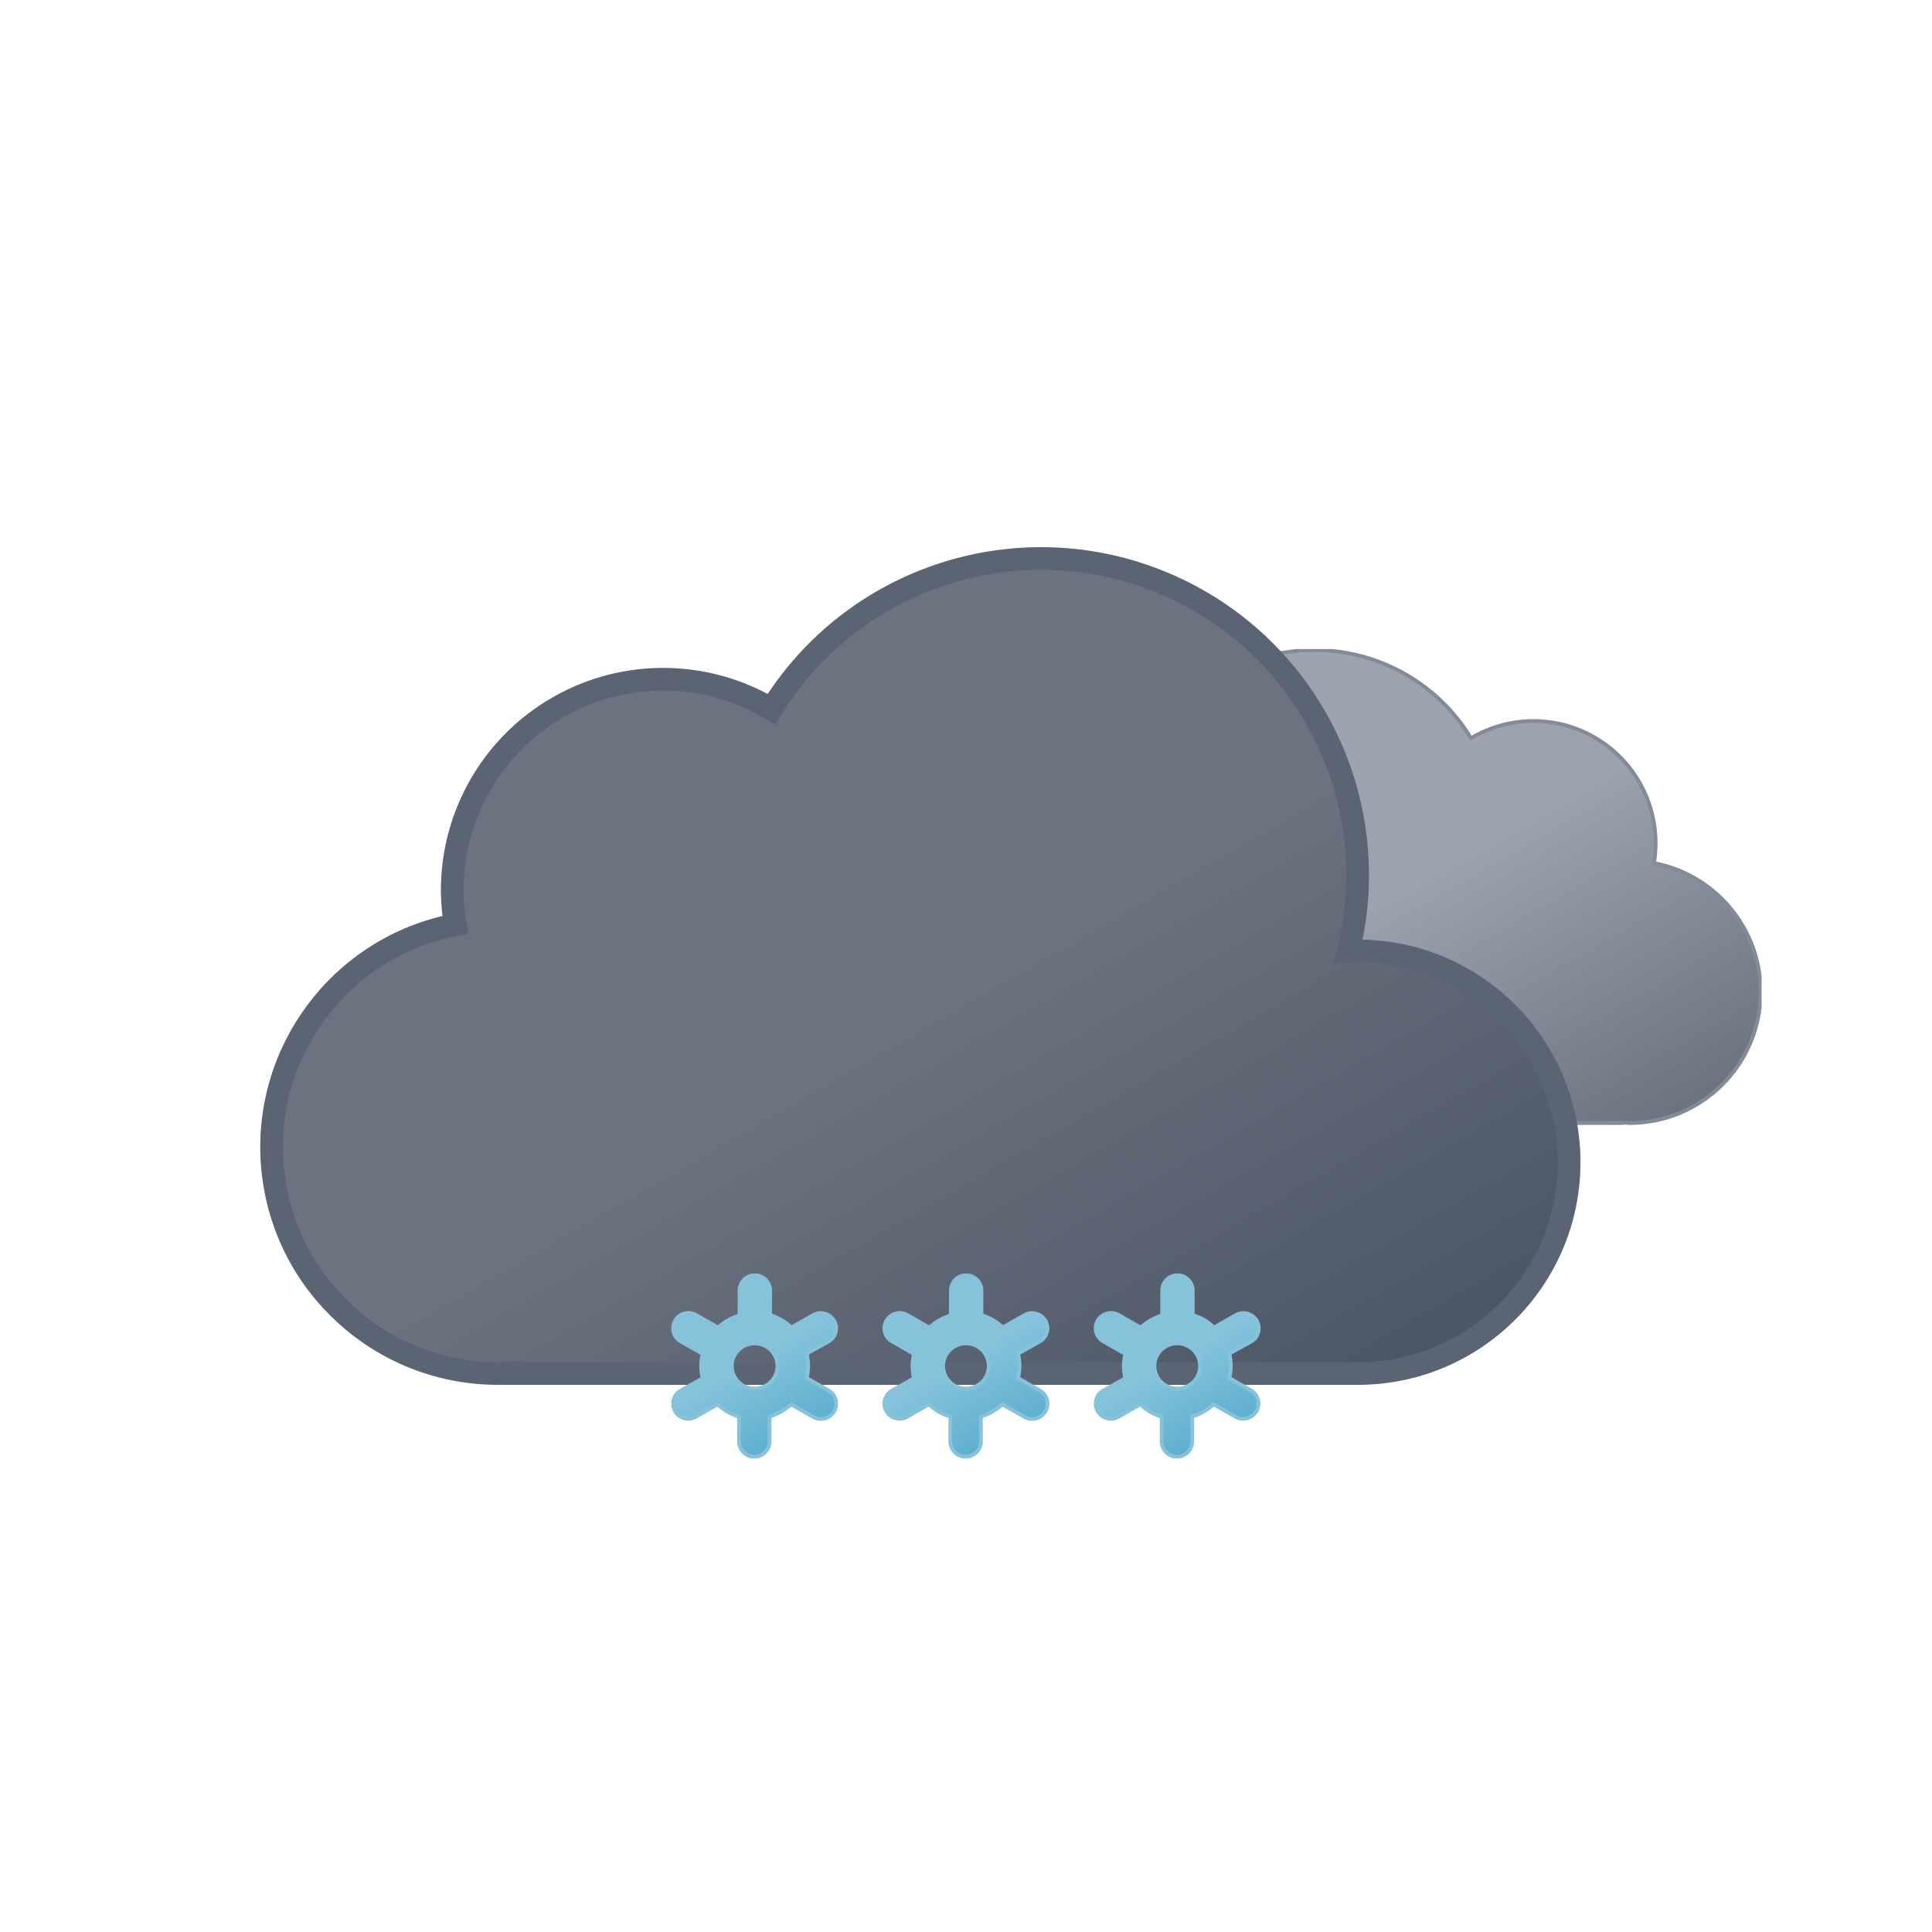
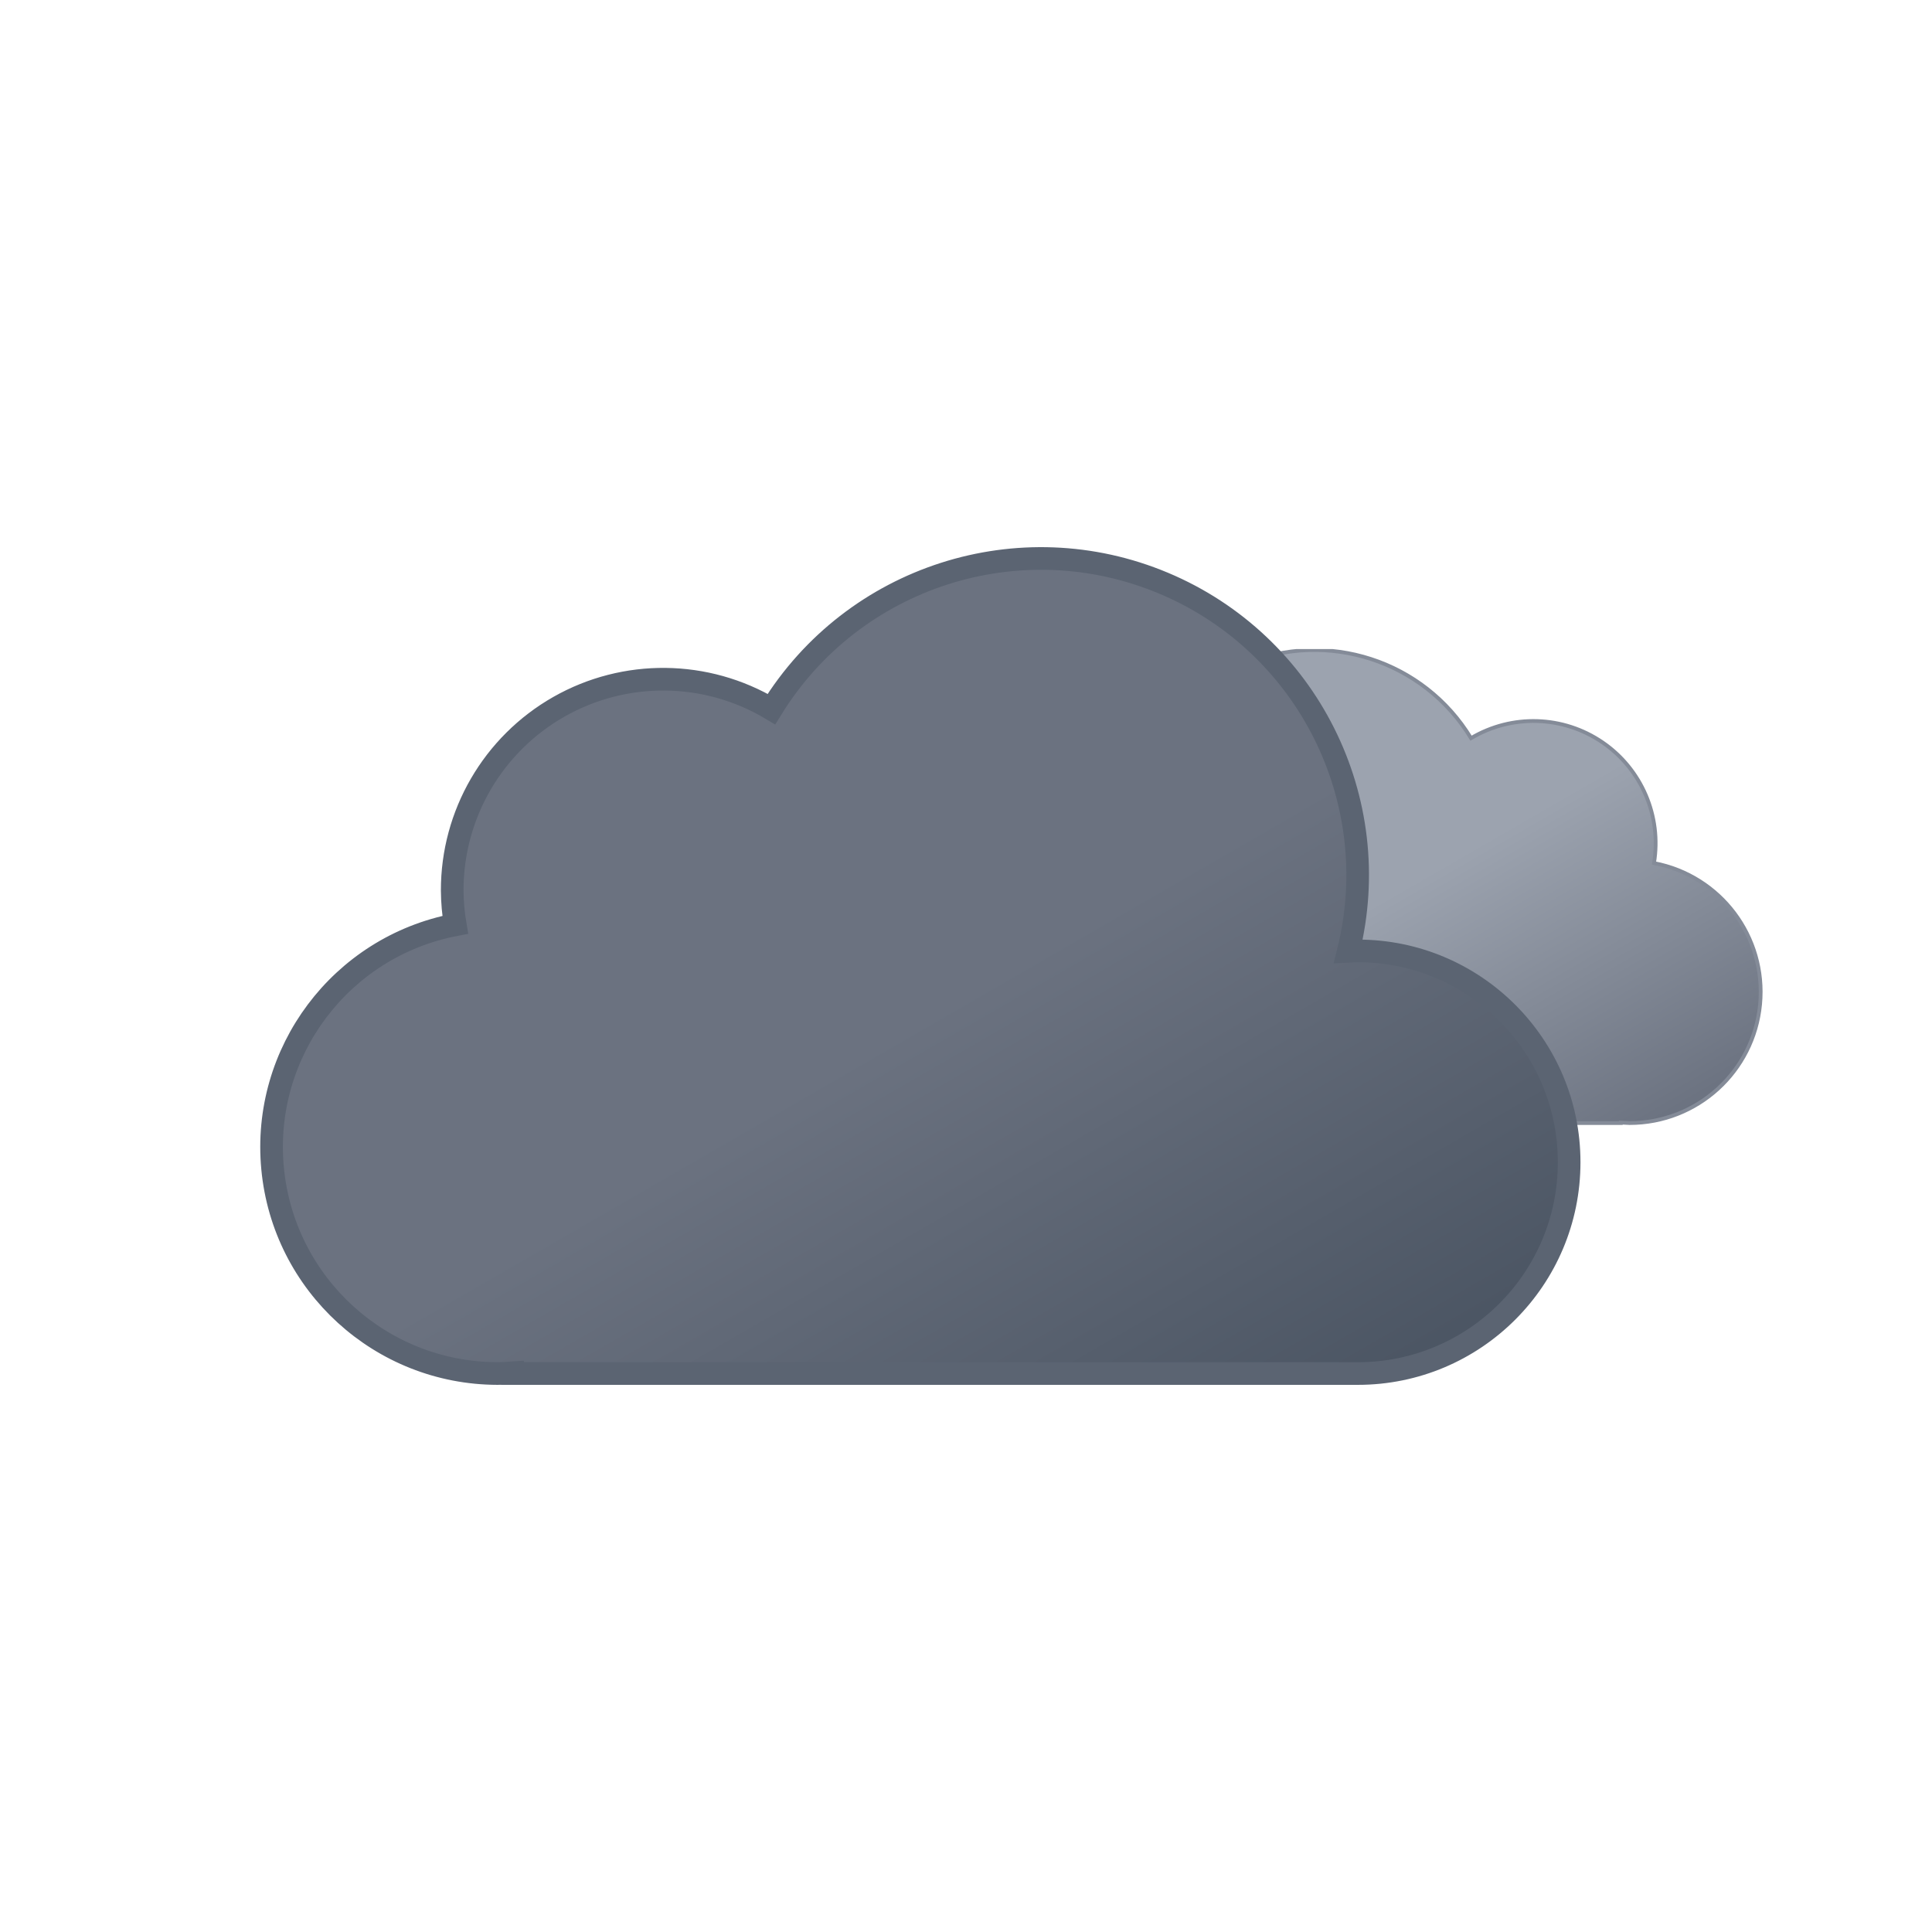
<svg xmlns="http://www.w3.org/2000/svg" xmlns:xlink="http://www.w3.org/1999/xlink" viewBox="0 0 512 512">
  <defs>
    <linearGradient id="a" x1="52.74" y1="9.62" x2="133.36" y2="149.27" gradientUnits="userSpaceOnUse">
      <stop offset="0" stop-color="#9ca3af" />
      <stop offset="0.45" stop-color="#9ca3af" />
      <stop offset="1" stop-color="#6b7280" />
    </linearGradient>
    <linearGradient id="b" x1="99.45" y1="30.68" x2="232.64" y2="261.37" gradientUnits="userSpaceOnUse">
      <stop offset="0" stop-color="#6b7280" />
      <stop offset="0.45" stop-color="#6b7280" />
      <stop offset="1" stop-color="#4b5563" />
    </linearGradient>
    <linearGradient id="c" x1="11.38" y1="5.93" x2="32.82" y2="43.07" gradientUnits="userSpaceOnUse">
      <stop offset="0" stop-color="#86c3db" />
      <stop offset="0.45" stop-color="#86c3db" />
      <stop offset="1" stop-color="#5eafcf" />
    </linearGradient>
    <linearGradient id="d" x1="67.38" y1="5.93" x2="88.82" y2="43.07" xlink:href="#c" />
    <linearGradient id="e" x1="123.38" y1="5.93" x2="144.82" y2="43.07" xlink:href="#c" />
    <symbol id="g" viewBox="0 0 200.26 126.12">
      <path d="M.5,93.18a32.44,32.44,0,0,0,32.44,32.44H162.69v-.12c.77,0,1.53.12,2.31.12a34.75,34.75,0,0,0,6.49-68.89A32.38,32.38,0,0,0,123,23.62,48.58,48.58,0,0,0,34.4,60.81c-.49,0-1-.07-1.46-.07A32.44,32.44,0,0,0,.5,93.18Z" stroke="#848b98" stroke-miterlimit="10" fill="url(#a)" />
    </symbol>
    <symbol id="h" viewBox="0 0 350 222">
      <path d="M291,107c-.85,0-1.68.09-2.53.13A83.9,83.9,0,0,0,135.6,42.92,55.91,55.91,0,0,0,51,91a56.56,56.56,0,0,0,.8,9.08A60,60,0,0,0,63,219c1.35,0,2.67-.11,4-.2v.2H291a56,56,0,0,0,0-112Z" stroke="#5b6472" stroke-miterlimit="10" stroke-width="6" fill="url(#b)" />
    </symbol>
-     <symbol id="f" viewBox="0 0 398 222">
-       <use width="200.26" height="126.12" transform="translate(198 27)" xlink:href="#g" />
-       <use width="350" height="222" xlink:href="#h" />
+     <symbol id="f" viewBox="0 0 398 222" overflow="visible">
+       <use width="200.26" height="126.12" transform="translate(198 27)" xlink:href="#g">
+         <animateTransform attributeName="transform" additive="sum" type="translate" values="-9 0; 9 0; -9 0" dur="6s" repeatCount="indefinite" />
+       </use>
+       <use width="350" height="222" xlink:href="#h">
+         <animateTransform attributeName="transform" additive="sum" type="translate" values="-18 0; 18 0; -18 0" dur="6s" repeatCount="indefinite" />
+       </use>
    </symbol>
-     <symbol id="i" viewBox="0 0 156.2 49">
-       <path d="M41.67,31l-5.78-3.3a13.74,13.74,0,0,0,0-6.47L41.67,18a4,4,0,0,0,1.49-5.46A4.08,4.08,0,0,0,37.62,11l-5.79,3.3a13.61,13.61,0,0,0-2.64-2,13.84,13.84,0,0,0-3-1.28V4.5a4.05,4.05,0,0,0-8.1,0v6.6a14.25,14.25,0,0,0-5.69,3.23L6.58,11A4.08,4.08,0,0,0,1,12.5,4,4,0,0,0,2.53,18l5.78,3.3a13.74,13.74,0,0,0,0,6.47L2.53,31A4,4,0,0,0,1,36.5a4.08,4.08,0,0,0,3.52,2,4,4,0,0,0,2-.54l5.79-3.3a13.61,13.61,0,0,0,2.64,2,13.8,13.8,0,0,0,3,1.27V44.5a4.05,4.05,0,0,0,8.1,0V37.89a14.22,14.22,0,0,0,5.68-3.23L37.62,38a4,4,0,0,0,2,.54,4.08,4.08,0,0,0,3.52-2A4,4,0,0,0,41.67,31ZM19.06,29.7a6,6,0,0,1-2.22-8.2,6.1,6.1,0,0,1,5.27-3,6.16,6.16,0,0,1,3,.8,6,6,0,0,1,2.22,8.2A6.12,6.12,0,0,1,19.06,29.7Z" stroke="#86c3db" stroke-miterlimit="10" fill="url(#c)" />
-       <path d="M97.67,31l-5.78-3.3a13.74,13.74,0,0,0,0-6.47L97.67,18a4,4,0,0,0,1.49-5.46A4.08,4.08,0,0,0,93.62,11l-5.79,3.3a13.61,13.61,0,0,0-2.64-2,13.84,13.84,0,0,0-3-1.28V4.5a4.05,4.05,0,0,0-8.1,0v6.6a14.25,14.25,0,0,0-5.69,3.23L62.58,11A4.08,4.08,0,0,0,57,12.5,4,4,0,0,0,58.53,18l5.78,3.3a13.74,13.74,0,0,0,0,6.47L58.53,31A4,4,0,0,0,57,36.5a4.08,4.08,0,0,0,3.52,2,4,4,0,0,0,2-.54l5.79-3.3a13.61,13.61,0,0,0,2.64,2,13.8,13.8,0,0,0,3,1.27V44.5a4.05,4.05,0,0,0,8.1,0V37.89a14.22,14.22,0,0,0,5.68-3.23L93.62,38a4,4,0,0,0,2,.54,4.08,4.08,0,0,0,3.52-2A4,4,0,0,0,97.67,31ZM75.06,29.7a6,6,0,0,1-2.22-8.2,6.1,6.1,0,0,1,5.27-3,6.16,6.16,0,0,1,3,.8,6,6,0,0,1,2.22,8.2A6.12,6.12,0,0,1,75.06,29.7Z" stroke="#86c3db" stroke-miterlimit="10" fill="url(#d)" />
-       <path d="M153.67,31l-5.78-3.3a13.74,13.74,0,0,0,0-6.47L153.67,18a4,4,0,0,0,1.49-5.46A4.08,4.08,0,0,0,149.62,11l-5.79,3.3a13.61,13.61,0,0,0-2.64-2,13.84,13.84,0,0,0-3-1.28V4.5a4.05,4.05,0,0,0-8.1,0v6.6a14.25,14.25,0,0,0-5.69,3.23L118.58,11A4.08,4.08,0,0,0,113,12.5,4,4,0,0,0,114.53,18l5.78,3.3a13.74,13.74,0,0,0,0,6.47L114.53,31A4,4,0,0,0,113,36.5a4.08,4.08,0,0,0,3.52,2,4,4,0,0,0,2-.54l5.79-3.3a13.61,13.61,0,0,0,2.64,2,13.8,13.8,0,0,0,3,1.27V44.5a4.05,4.05,0,0,0,8.1,0V37.89a14.22,14.22,0,0,0,5.68-3.23l5.79,3.3a4,4,0,0,0,2,.54,4.08,4.08,0,0,0,3.52-2A4,4,0,0,0,153.67,31ZM131.06,29.7a6,6,0,0,1-2.22-8.2,6.1,6.1,0,0,1,5.27-3,6.16,6.16,0,0,1,3,.8,6,6,0,0,1,2.22,8.2A6.12,6.12,0,0,1,131.06,29.7Z" stroke="#86c3db" stroke-miterlimit="10" fill="url(#e)" />
+     <symbol id="i" viewBox="0 0 156.2 49" overflow="visible">
+       <g>
+         <path d="M41.67,31l-5.78-3.3a13.74,13.74,0,0,0,0-6.47L41.67,18a4,4,0,0,0,1.49-5.46A4.08,4.08,0,0,0,37.62,11l-5.79,3.3a13.61,13.61,0,0,0-2.64-2,13.84,13.84,0,0,0-3-1.28V4.5a4.05,4.05,0,0,0-8.1,0v6.6a14.25,14.25,0,0,0-5.69,3.23L6.58,11A4.08,4.08,0,0,0,1,12.5,4,4,0,0,0,2.53,18l5.78,3.3a13.74,13.74,0,0,0,0,6.47L2.53,31A4,4,0,0,0,1,36.5a4.08,4.08,0,0,0,3.52,2,4,4,0,0,0,2-.54l5.79-3.3a13.61,13.61,0,0,0,2.64,2,13.8,13.8,0,0,0,3,1.27V44.5a4.05,4.05,0,0,0,8.1,0V37.89a14.22,14.22,0,0,0,5.68-3.23L37.62,38a4,4,0,0,0,2,.54,4.08,4.08,0,0,0,3.52-2A4,4,0,0,0,41.67,31ZM19.06,29.7a6,6,0,0,1-2.22-8.2,6.1,6.1,0,0,1,5.27-3,6.16,6.16,0,0,1,3,.8,6,6,0,0,1,2.22,8.2A6.12,6.12,0,0,1,19.06,29.7Z" stroke="#86c3db" stroke-miterlimit="10" fill="url(#c)" opacity="0">
+           <animateTransform attributeName="transform" additive="sum" type="rotate" values="0 24 24; 360 24 24" dur="6s" repeatCount="indefinite" />
+           <animate id="t1" attributeName="opacity" values="0; 1; 1; 0" begin="0s; t1.end+1s" dur="2s" keyTimes="0; .17; .83; 1" />
+         </path>
+         <animateTransform id="s1" attributeName="transform" additive="sum" type="translate" values="0 -36; 0 92;" begin="0s; s1.end+1s" dur="2s" />
+       </g>
+       <g>
+         <path d="M97.67,31l-5.78-3.3a13.74,13.74,0,0,0,0-6.47L97.67,18a4,4,0,0,0,1.49-5.46A4.08,4.08,0,0,0,93.62,11l-5.79,3.3a13.61,13.61,0,0,0-2.64-2,13.84,13.84,0,0,0-3-1.28V4.5a4.05,4.05,0,0,0-8.1,0v6.6a14.25,14.25,0,0,0-5.69,3.23L62.58,11A4.08,4.08,0,0,0,57,12.5,4,4,0,0,0,58.53,18l5.78,3.3a13.74,13.74,0,0,0,0,6.47L58.53,31A4,4,0,0,0,57,36.5a4.08,4.08,0,0,0,3.52,2,4,4,0,0,0,2-.54l5.79-3.3a13.61,13.61,0,0,0,2.64,2,13.8,13.8,0,0,0,3,1.27V44.5a4.05,4.05,0,0,0,8.1,0V37.89a14.22,14.22,0,0,0,5.68-3.23L93.62,38a4,4,0,0,0,2,.54,4.08,4.08,0,0,0,3.52-2A4,4,0,0,0,97.67,31ZM75.06,29.7a6,6,0,0,1-2.22-8.2,6.1,6.1,0,0,1,5.27-3,6.16,6.16,0,0,1,3,.8,6,6,0,0,1,2.22,8.2A6.12,6.12,0,0,1,75.06,29.7Z" stroke="#86c3db" stroke-miterlimit="10" fill="url(#d)" opacity="0">
+           <animateTransform attributeName="transform" additive="sum" type="rotate" values="0 80 24; 360 80 24" dur="6s" repeatCount="indefinite" />
+           <animate id="t2" attributeName="opacity" values="0; 1; 1; 0" begin="-.83s; t2.end+1s" dur="2s" keyTimes="0; .17; .83; 1" />
+         </path>
+         <animateTransform id="s2" attributeName="transform" additive="sum" type="translate" values="0 -36; 0 92;" begin="-.83s; s2.end+1s" dur="2s" />
+       </g>
+       <g>
+         <path d="M153.67,31l-5.78-3.3a13.74,13.74,0,0,0,0-6.47L153.67,18a4,4,0,0,0,1.49-5.46A4.08,4.08,0,0,0,149.62,11l-5.79,3.3a13.61,13.61,0,0,0-2.64-2,13.84,13.84,0,0,0-3-1.28V4.5a4.05,4.05,0,0,0-8.1,0v6.6a14.25,14.25,0,0,0-5.69,3.23L118.58,11A4.08,4.08,0,0,0,113,12.5,4,4,0,0,0,114.53,18l5.78,3.3a13.74,13.74,0,0,0,0,6.47L114.53,31A4,4,0,0,0,113,36.5a4.08,4.08,0,0,0,3.52,2,4,4,0,0,0,2-.54l5.79-3.3a13.61,13.61,0,0,0,2.64,2,13.8,13.8,0,0,0,3,1.27V44.5a4.05,4.05,0,0,0,8.1,0V37.89a14.22,14.22,0,0,0,5.68-3.23l5.79,3.3a4,4,0,0,0,2,.54,4.08,4.08,0,0,0,3.52-2A4,4,0,0,0,153.67,31ZM131.06,29.7a6,6,0,0,1-2.22-8.2,6.1,6.1,0,0,1,5.27-3,6.16,6.16,0,0,1,3,.8,6,6,0,0,1,2.22,8.2A6.12,6.12,0,0,1,131.06,29.7Z" stroke="#86c3db" stroke-miterlimit="10" fill="url(#e)" opacity="0">
+           <animateTransform attributeName="transform" additive="sum" type="rotate" values="0 136 24; 360 136 24" dur="6s" repeatCount="indefinite" />
+           <animate id="t3" attributeName="opacity" values="0; 1; 1; 0" begin=".83s; t3.end+1s" dur="2s" keyTimes="0; .17; .83; 1" />
+         </path>
+         <animateTransform id="s3" attributeName="transform" additive="sum" type="translate" values="0 -36; 0 92;" begin=".83s; s3.end+1s" dur="2s" />
+       </g>
    </symbol>
  </defs>
  <use width="398" height="222" transform="translate(68.84 145)" xlink:href="#f" />
  <use width="156.2" height="49" transform="translate(177.9 337.5)" xlink:href="#i" />
</svg>
